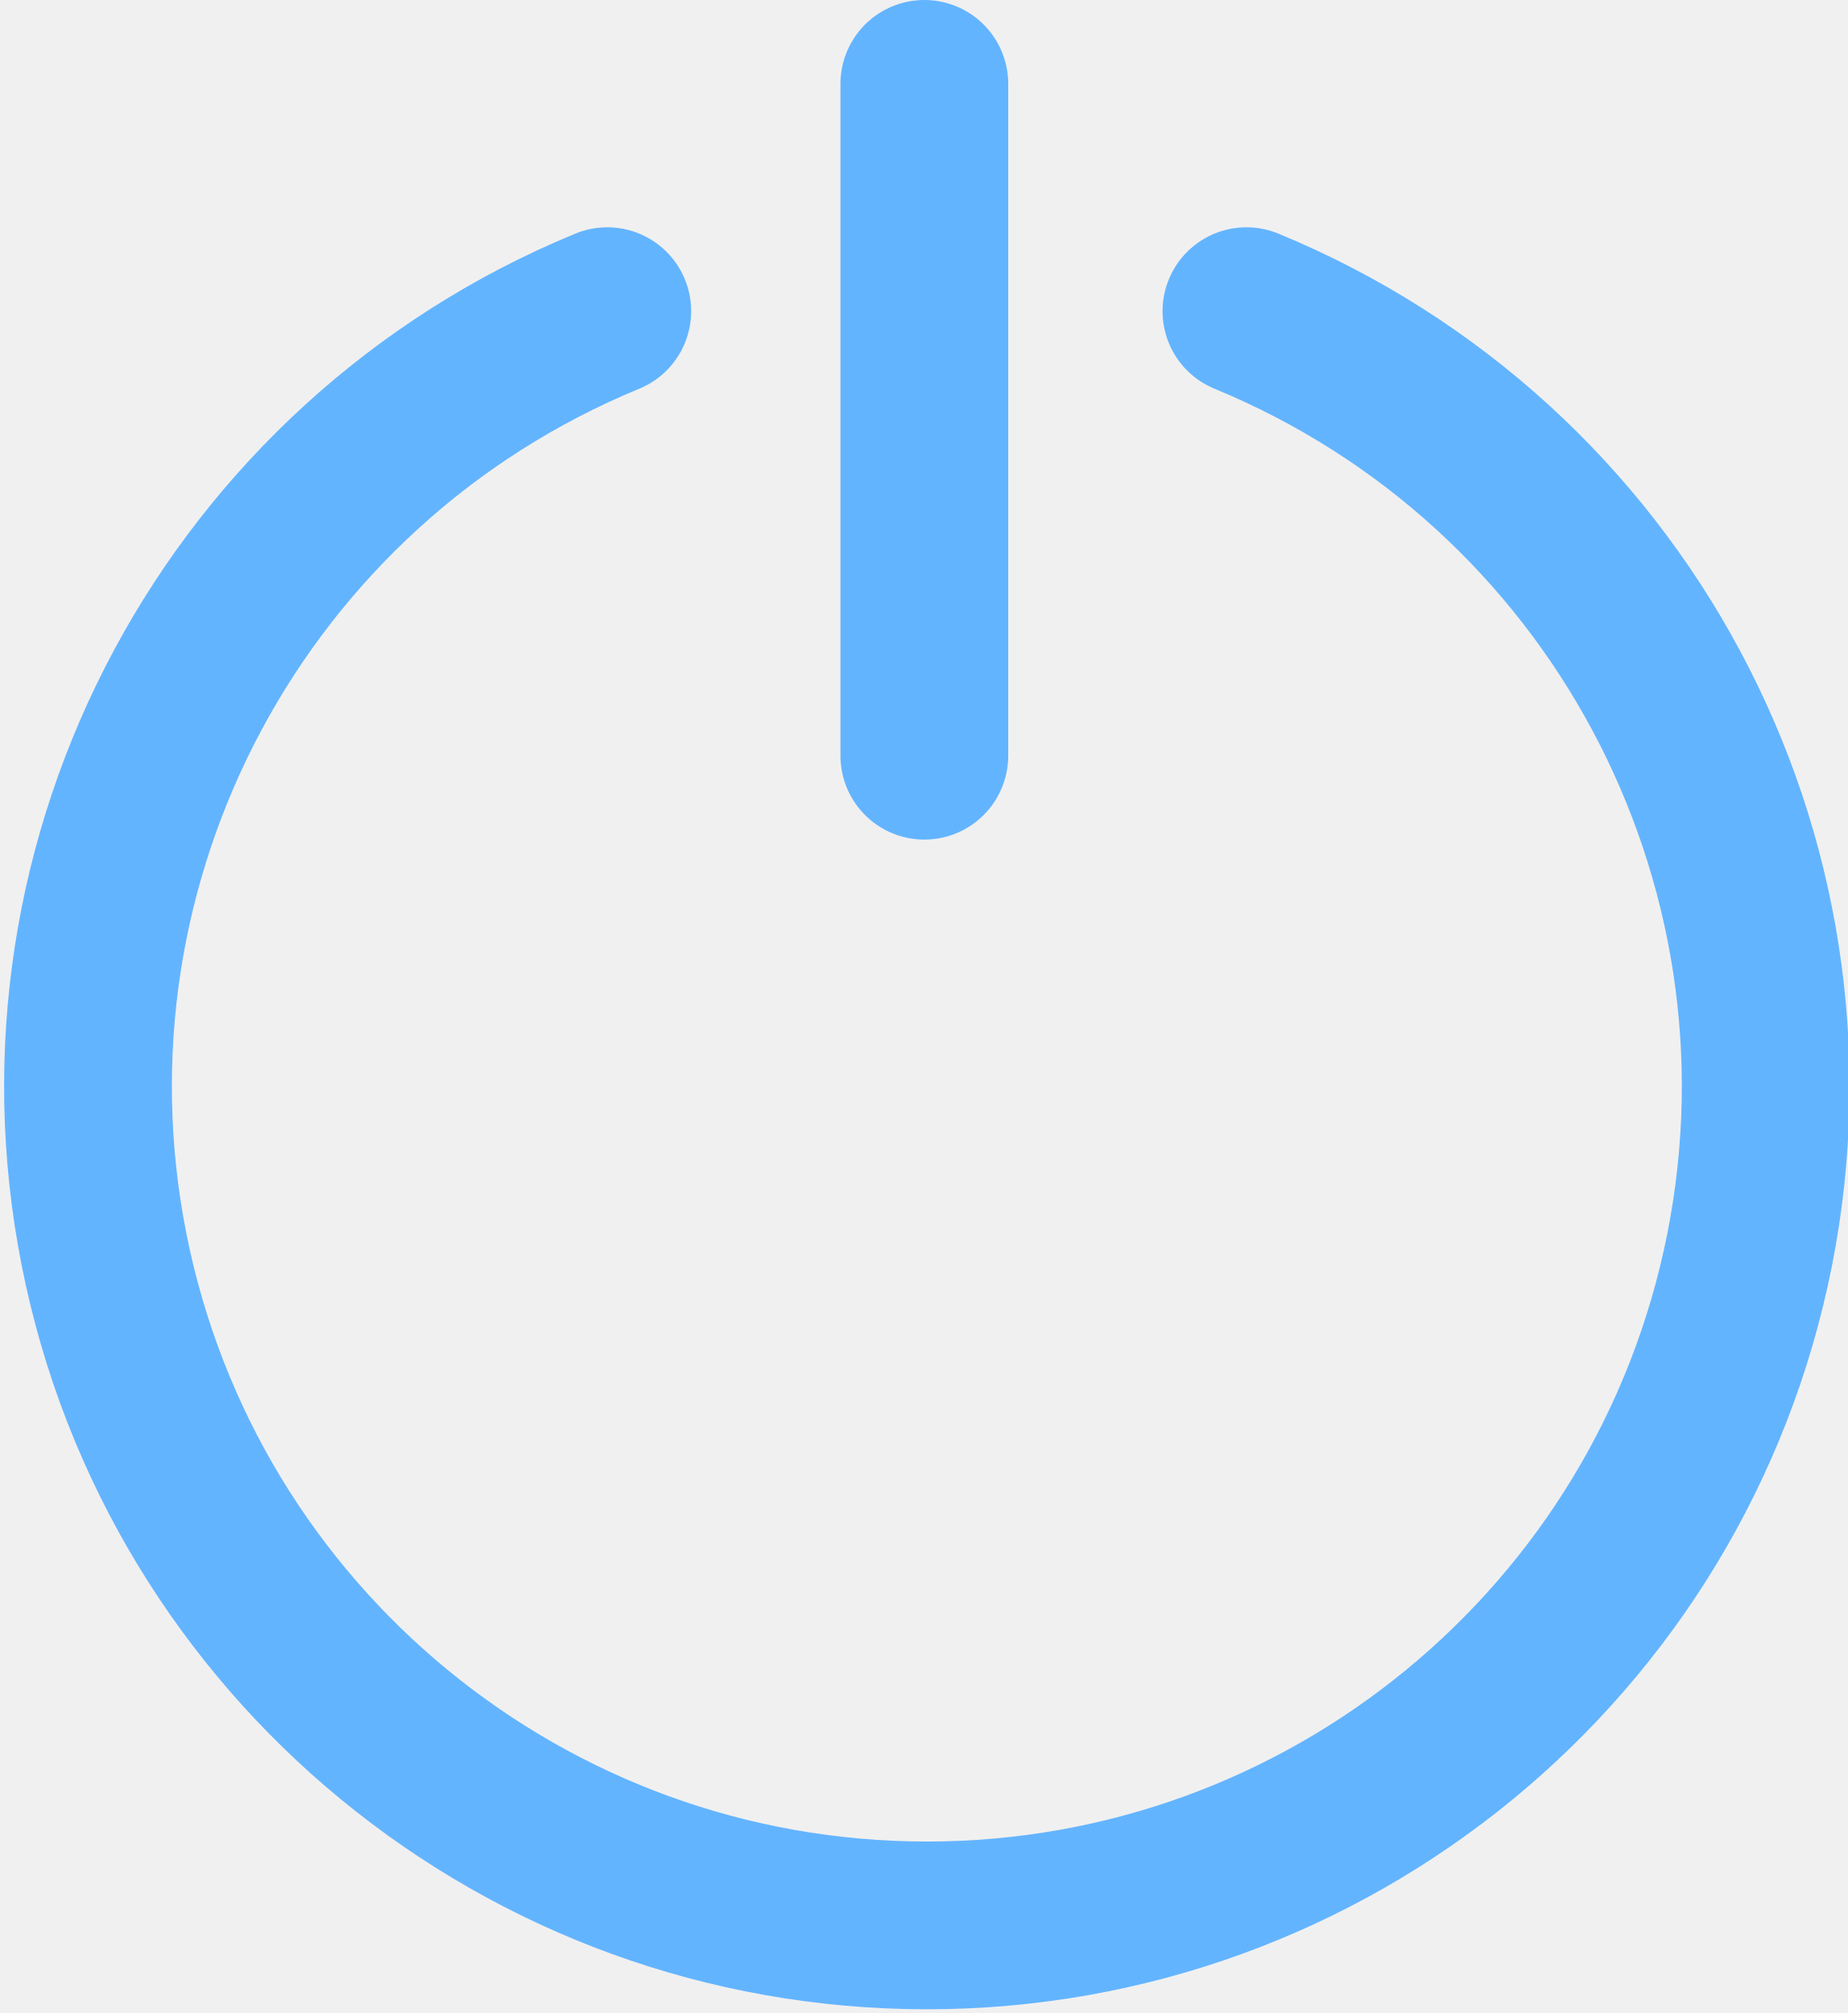
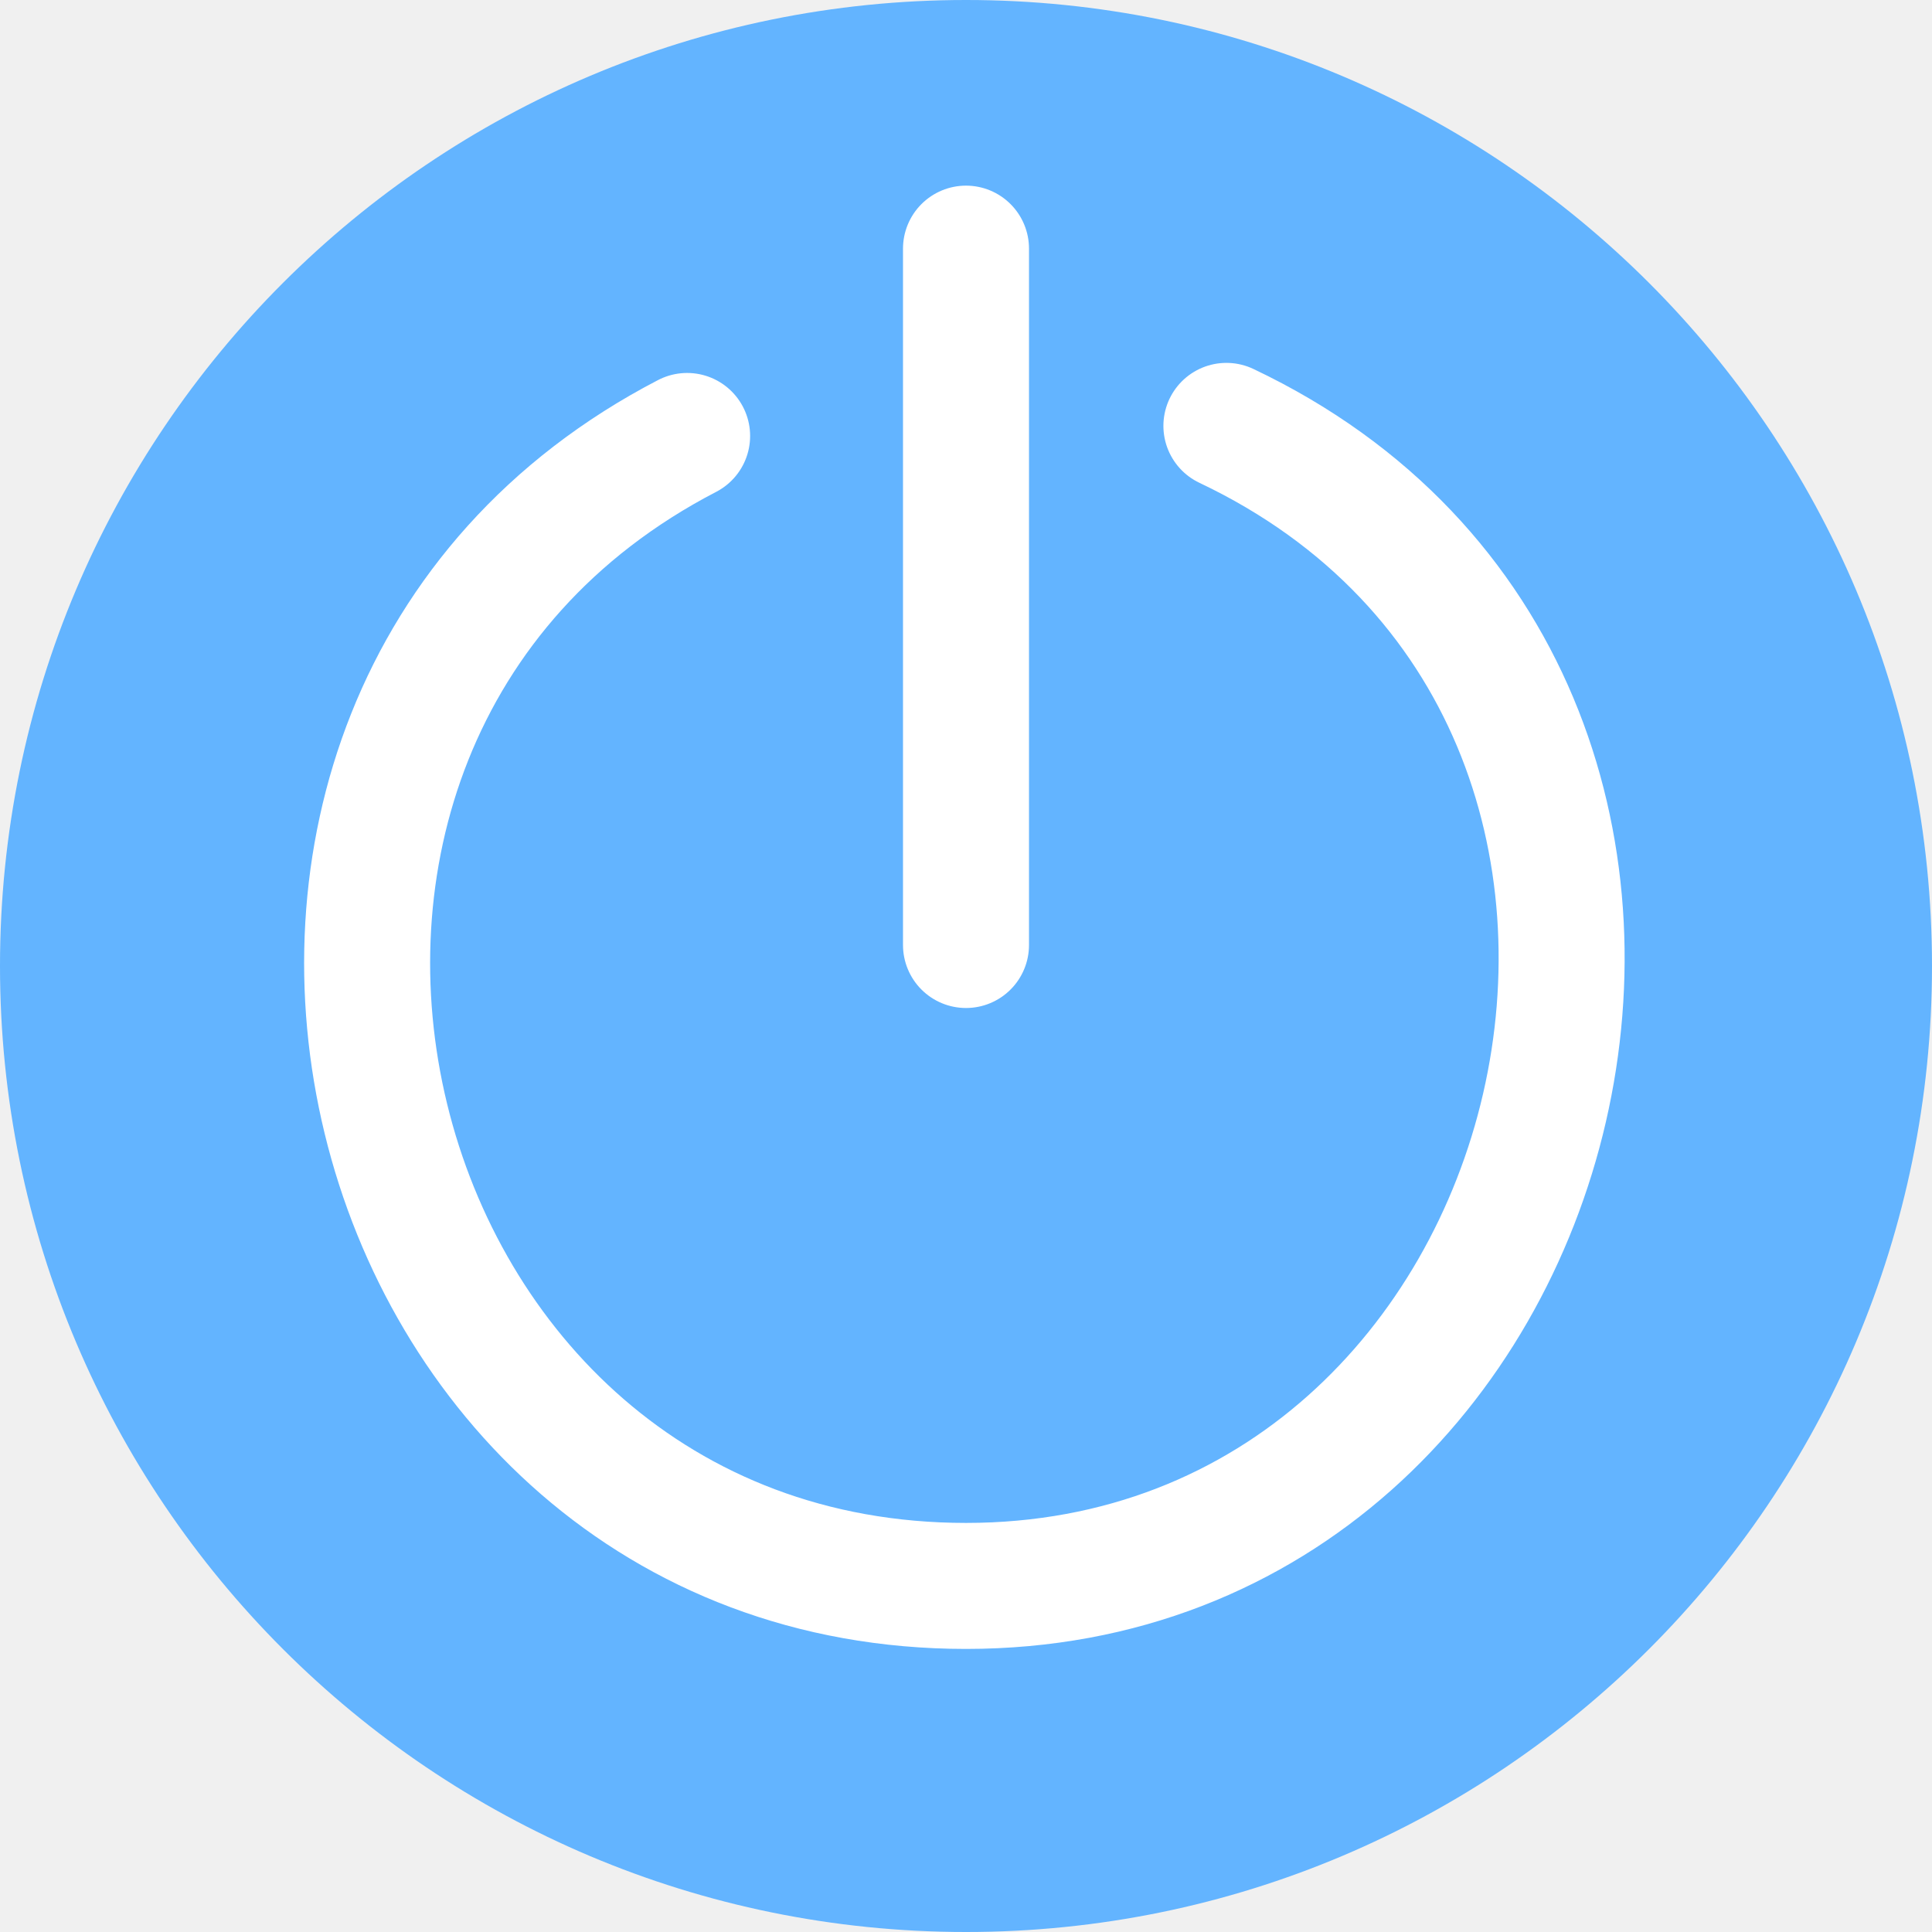
- <svg xmlns="http://www.w3.org/2000/svg" width="22.03" height="24" viewBox="0 0 22.03 24">
-   <line x1="11.02" y1="1" x2="11.02" y2="9.01" fill="none" stroke="#63b4ff" stroke-linecap="round" stroke-miterlimit="10" stroke-width="2" />
-   <path d="M7.24,3.71a10,10,0,1,0,7.62,0" fill="none" stroke="#63b4ff" stroke-linecap="round" stroke-miterlimit="10" stroke-width="2" />
+ <svg xmlns="http://www.w3.org/2000/svg" height="23" viewBox="0 0 23 23" width="23">
+   <g stroke-linecap="round" stroke-miterlimit="10">
+     <circle cx="11.5" cy="11.5" fill="#63b4ff" r="10.5" stroke="#63b4ff" stroke-width="2" />
+     <g fill="none" stroke="#fff" stroke-width="1.5">
+       <path d="m11.5 2.96v8.29" />
+       <path d="m8.18 5.19c-6.59 3.42-4.08 13.69 3.32 13.69s9.93-10.57 3.1-13.81" />
+     </g>
+   </g>
</svg>
